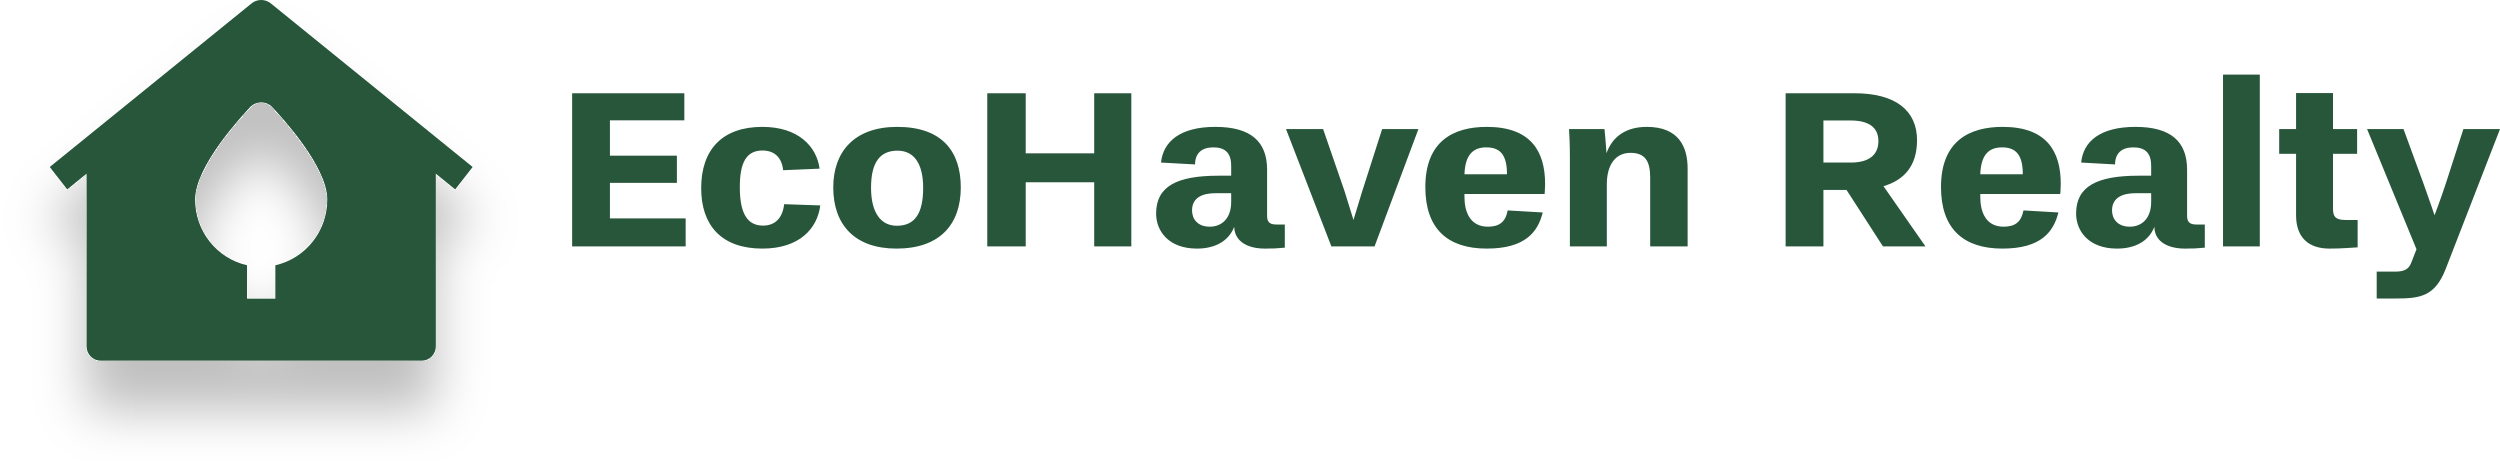
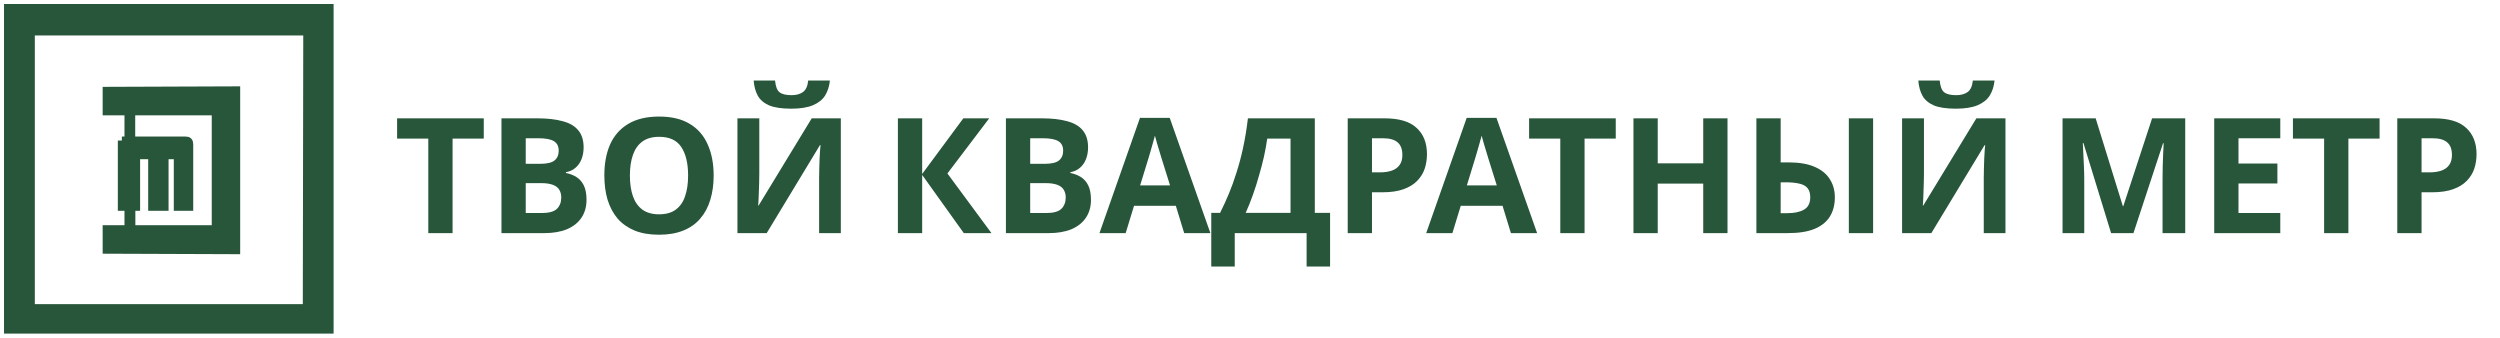
- <svg xmlns="http://www.w3.org/2000/svg" width="201" height="37" viewBox="0 0 201 37" fill="none">
-   <g filter="url(#filter0_d_679_504)">
-     <path d="M20.279 0.231L4 13.426L5.404 15.229L6.96 13.963V27.849C6.96 28.154 7.08 28.447 7.293 28.663C7.507 28.879 7.796 29 8.098 29H33.902C34.204 29 34.493 28.879 34.707 28.663C34.92 28.447 35.04 28.154 35.04 27.849V13.963L36.596 15.229L38 13.426L21.721 0.231C21.51 0.081 21.258 0 21 0C20.742 0 20.49 0.081 20.279 0.231ZM26.312 16.035C26.316 17.265 25.905 18.461 25.146 19.423C24.387 20.386 23.326 21.058 22.138 21.328V24.013H19.862V21.328C18.674 21.058 17.613 20.386 16.854 19.423C16.095 18.461 15.684 17.265 15.688 16.035C15.688 13.35 19.444 9.322 20.165 8.555C20.395 8.347 20.692 8.232 21 8.232C21.308 8.232 21.605 8.347 21.835 8.555C22.556 9.322 26.312 13.35 26.312 16.035Z" fill="#27563A" />
-   </g>
-   <path d="M46 19.811H55.127V17.56H49.038V14.704H54.422V12.516H49.038V9.673H55.019V7.497H46V19.811ZM61.298 19.987C64.282 19.987 65.719 18.365 65.95 16.516L63.047 16.415C62.912 17.61 62.247 18.138 61.352 18.138C60.077 18.138 59.481 17.157 59.481 15.044C59.481 13.044 60.023 12.101 61.298 12.101C62.301 12.101 62.858 12.692 62.966 13.685L65.895 13.56C65.651 11.748 64.159 10.201 61.298 10.201C58.111 10.201 56.375 11.987 56.375 15.132C56.375 18.101 57.989 19.987 61.298 19.987ZM74.222 15.094C74.222 17.182 73.544 18.151 72.107 18.151C70.805 18.151 70.032 17.082 70.032 15.094C70.032 13.107 70.71 12.113 72.161 12.113C73.463 12.113 74.222 13.12 74.222 15.094ZM77.247 15.069C77.247 12.201 75.769 10.201 72.134 10.201C68.662 10.201 66.994 12.226 66.994 15.069C66.994 18.038 68.689 19.987 72.08 19.987C75.552 19.987 77.247 18.05 77.247 15.069ZM87.974 19.811H90.958V7.497H87.974V12.327H82.468V7.497H79.376V19.811H82.468V14.654H87.974V19.811ZM103.299 18.05H102.594C102.038 18.05 101.875 17.799 101.875 17.358V13.648C101.875 11.396 100.587 10.201 97.712 10.201C94.891 10.201 93.521 11.371 93.345 13.069L96.084 13.22C96.084 12.34 96.6 11.849 97.549 11.849C98.458 11.849 98.987 12.252 98.987 13.333V14.126H97.983C94.633 14.126 92.952 14.969 92.952 17.17C92.952 18.591 93.969 19.987 96.234 19.987C97.617 19.987 98.756 19.447 99.231 18.239C99.258 19.384 100.262 19.987 101.699 19.987C102.35 19.987 102.648 19.975 103.299 19.912V18.05ZM97.264 18.226C96.288 18.226 95.84 17.61 95.84 16.918C95.84 15.862 96.722 15.535 97.698 15.535H98.987V16.239C98.987 17.522 98.268 18.226 97.264 18.226ZM110.514 19.811L114.041 10.377H111.125L109.511 15.409L108.819 17.686L108.114 15.409L106.378 10.377H103.394L107.043 19.811H110.514ZM119.533 19.987C122.666 19.987 123.656 18.616 124.036 17.082L121.215 16.918C121.052 17.837 120.55 18.226 119.628 18.226C118.204 18.226 117.743 17.044 117.743 15.849V15.598H124.185C124.185 15.598 124.226 15.195 124.226 14.78C124.226 12.151 123.059 10.201 119.547 10.201C116.834 10.201 114.597 11.358 114.597 15.044C114.597 18.365 116.36 19.987 119.533 19.987ZM119.492 11.849C120.523 11.849 121.161 12.34 121.161 13.987V14.013H117.743C117.797 12.34 118.53 11.849 119.492 11.849ZM132.675 19.811H135.685V13.56C135.685 11.799 134.967 10.201 132.403 10.201C130.803 10.201 129.664 10.918 129.162 12.315C129.121 11.572 129.027 10.642 128.999 10.377H126.151C126.178 10.906 126.219 11.585 126.219 12.553V19.811H129.189V14.805C129.189 13.258 129.881 12.289 131.088 12.289C132.268 12.289 132.675 12.956 132.675 14.277V19.811ZM146.603 15.27H148.461L151.39 19.811H154.808L151.431 14.969C153.058 14.491 154.13 13.371 154.13 11.27C154.13 8.943 152.475 7.497 149.098 7.497H143.565V19.811H146.603V15.27ZM151.024 11.346C151.024 12.377 150.36 13.069 148.813 13.069H146.603V9.686H148.773C150.237 9.686 151.024 10.226 151.024 11.346ZM160.992 19.987C164.125 19.987 165.115 18.616 165.495 17.082L162.687 16.918C162.511 17.837 162.023 18.226 161.087 18.226C159.663 18.226 159.215 17.044 159.215 15.849V15.598H165.644C165.644 15.598 165.685 15.195 165.685 14.78C165.685 12.151 164.532 10.201 161.019 10.201C158.307 10.201 156.056 11.358 156.056 15.044C156.056 18.365 157.832 19.987 160.992 19.987ZM160.965 11.849C161.982 11.849 162.633 12.34 162.633 13.987V14.013H159.215C159.27 12.34 159.989 11.849 160.965 11.849ZM177.267 18.05H176.561C176.019 18.05 175.842 17.799 175.842 17.358V13.648C175.842 11.396 174.554 10.201 171.693 10.201C168.858 10.201 167.488 11.371 167.326 13.069L170.052 13.22C170.052 12.34 170.567 11.849 171.516 11.849C172.425 11.849 172.954 12.252 172.954 13.333V14.126H171.95C168.614 14.126 166.919 14.969 166.919 17.17C166.919 18.591 167.949 19.987 170.201 19.987C171.598 19.987 172.737 19.447 173.211 18.239C173.225 19.384 174.229 19.987 175.68 19.987C176.317 19.987 176.629 19.975 177.267 19.912V18.05ZM171.231 18.226C170.269 18.226 169.807 17.61 169.807 16.918C169.807 15.862 170.703 15.535 171.665 15.535H172.954V16.239C172.954 17.522 172.235 18.226 171.231 18.226ZM178.731 19.811H181.688V6H178.731V19.811ZM183.247 12.365H184.604V17.308C184.604 19.057 185.566 19.987 187.289 19.987C188.36 19.987 188.943 19.912 189.554 19.887V17.686H188.604C187.831 17.686 187.574 17.472 187.574 16.805V12.365H189.513V10.377H187.574V7.484H184.604V10.377H183.247V12.365ZM192.578 24C194.572 24 195.765 23.849 196.633 21.623L201 10.377H198.057L196.66 14.704C196.24 15.987 195.738 17.308 195.738 17.308C195.738 17.308 195.29 15.975 194.856 14.78L193.243 10.377H190.313L194.287 20.038L193.88 21.082C193.677 21.648 193.31 21.837 192.578 21.837H191.086V24H192.578Z" fill="#27563A" />
-   <defs>
-     <filter id="filter0_d_679_504" x="0" y="0" width="42" height="37" filterUnits="userSpaceOnUse" color-interpolation-filters="sRGB">
-       <feFlood flood-opacity="0" result="BackgroundImageFix" />
-       <feColorMatrix in="SourceAlpha" type="matrix" values="0 0 0 0 0 0 0 0 0 0 0 0 0 0 0 0 0 0 127 0" result="hardAlpha" />
-       <feOffset dy="4" />
-       <feGaussianBlur stdDeviation="2" />
-       <feComposite in2="hardAlpha" operator="out" />
-       <feColorMatrix type="matrix" values="0 0 0 0 0 0 0 0 0 0 0 0 0 0 0 0 0 0 0.25 0" />
-       <feBlend mode="normal" in2="BackgroundImageFix" result="effect1_dropShadow_679_504" />
-       <feBlend mode="normal" in="SourceGraphic" in2="effect1_dropShadow_679_504" result="shape" />
-     </filter>
-   </defs>
+ <svg xmlns="http://www.w3.org/2000/svg" width="311" height="42" viewBox="0 0 311 42" fill="none">
+   <path d="M13.271 28.515V31.061L29.378 31.121V11.242L13.271 11.303V13.848H15.985V17.485H16.32V13.848H26.841V28.515H16.339V25.727H16.929V19.303H18.935V25.727H20.469V19.303H22.121V25.727H23.537V17.97C23.537 17.606 23.419 17.485 23.065 17.485H16.32H15.985H15.159V25.727H15.985V28.515H13.271Z" fill="#27563A" />
+   <path fill-rule="evenodd" clip-rule="evenodd" d="M1 41V1H41V41H1ZM3.832 3.909V38.333H38.168L38.227 3.909H3.832Z" fill="#27563A" />
+   <path d="M23.065 17.485H15.159M23.065 17.485C23.419 17.485 23.537 17.606 23.537 17.97V25.727H22.121V19.303H20.469V25.727H18.935V19.303H16.929V25.727H16.339V28.515H26.841V13.848H16.32V17.485M23.065 17.485H16.32M16.32 17.485H15.985M15.985 17.485V13.848H13.271V11.303L29.378 11.242V31.121L13.271 31.061V28.515H15.985V25.727H15.159V17.485M15.985 17.485H15.159M1 41V1H41V41H1ZM3.832 38.333V3.909H38.227L38.168 38.333H3.832Z" stroke="#27563A" />
+   <path d="M56.3 29H53.28V17.24H49.4V14.72H60.18V17.24H56.3V29ZM66.822 14.72C68.089 14.72 69.149 14.84 70.002 15.08C70.869 15.307 71.515 15.687 71.942 16.22C72.382 16.74 72.602 17.447 72.602 18.34C72.602 18.873 72.515 19.36 72.342 19.8C72.169 20.24 71.915 20.6 71.582 20.88C71.262 21.16 70.869 21.34 70.402 21.42V21.52C70.882 21.613 71.315 21.78 71.702 22.02C72.089 22.26 72.395 22.607 72.622 23.06C72.849 23.513 72.962 24.113 72.962 24.86C72.962 25.727 72.749 26.473 72.322 27.1C71.909 27.713 71.309 28.187 70.522 28.52C69.735 28.84 68.802 29 67.722 29H62.382V14.72H66.822ZM67.162 20.38C68.042 20.38 68.649 20.24 68.982 19.96C69.329 19.68 69.502 19.273 69.502 18.74C69.502 18.193 69.302 17.8 68.902 17.56C68.502 17.32 67.869 17.2 67.002 17.2H65.402V20.38H67.162ZM65.402 22.78V26.5H67.382C68.289 26.5 68.922 26.327 69.282 25.98C69.642 25.62 69.822 25.147 69.822 24.56C69.822 24.2 69.742 23.887 69.582 23.62C69.435 23.353 69.175 23.147 68.802 23C68.429 22.853 67.922 22.78 67.282 22.78H65.402ZM88.779 21.84C88.779 22.947 88.639 23.953 88.359 24.86C88.093 25.753 87.68 26.527 87.12 27.18C86.573 27.833 85.866 28.333 84.999 28.68C84.146 29.027 83.139 29.2 81.98 29.2C80.82 29.2 79.806 29.027 78.939 28.68C78.086 28.32 77.379 27.82 76.82 27.18C76.273 26.527 75.859 25.747 75.579 24.84C75.313 23.933 75.18 22.927 75.18 21.82C75.18 20.34 75.419 19.053 75.9 17.96C76.393 16.867 77.139 16.02 78.139 15.42C79.153 14.807 80.439 14.5 81.999 14.5C83.546 14.5 84.82 14.807 85.82 15.42C86.82 16.02 87.559 16.873 88.04 17.98C88.533 19.073 88.779 20.36 88.779 21.84ZM78.359 21.84C78.359 22.84 78.486 23.7 78.74 24.42C78.993 25.14 79.386 25.693 79.919 26.08C80.453 26.467 81.139 26.66 81.98 26.66C82.846 26.66 83.54 26.467 84.059 26.08C84.593 25.693 84.98 25.14 85.219 24.42C85.473 23.7 85.6 22.84 85.6 21.84C85.6 20.333 85.32 19.153 84.76 18.3C84.2 17.447 83.279 17.02 81.999 17.02C81.146 17.02 80.453 17.213 79.919 17.6C79.386 17.987 78.993 18.54 78.74 19.26C78.486 19.98 78.359 20.84 78.359 21.84ZM103.238 10.02C103.171 10.713 102.978 11.327 102.658 11.86C102.338 12.38 101.838 12.787 101.158 13.08C100.478 13.373 99.564 13.52 98.418 13.52C97.244 13.52 96.324 13.38 95.657 13.1C95.004 12.807 94.537 12.4 94.257 11.88C93.978 11.36 93.811 10.74 93.757 10.02H96.418C96.484 10.753 96.671 11.24 96.978 11.48C97.284 11.72 97.784 11.84 98.478 11.84C99.051 11.84 99.517 11.713 99.877 11.46C100.251 11.193 100.471 10.713 100.538 10.02H103.238ZM91.737 14.72H94.457V21.62C94.457 21.953 94.451 22.327 94.438 22.74C94.424 23.153 94.411 23.56 94.397 23.96C94.384 24.347 94.371 24.687 94.358 24.98C94.344 25.26 94.331 25.453 94.317 25.56H94.377L100.978 14.72H104.598V29H101.898V22.14C101.898 21.78 101.904 21.387 101.918 20.96C101.931 20.52 101.944 20.1 101.958 19.7C101.984 19.3 102.004 18.953 102.018 18.66C102.044 18.353 102.064 18.153 102.078 18.06H101.998L95.377 29H91.737V14.72ZM123.338 29H119.898L114.718 21.76V29H111.698V14.72H114.718V21.64L119.838 14.72H123.058L117.858 21.58L123.338 29ZM129.576 14.72C130.843 14.72 131.903 14.84 132.756 15.08C133.623 15.307 134.269 15.687 134.696 16.22C135.136 16.74 135.356 17.447 135.356 18.34C135.356 18.873 135.269 19.36 135.096 19.8C134.923 20.24 134.669 20.6 134.336 20.88C134.016 21.16 133.623 21.34 133.156 21.42V21.52C133.636 21.613 134.069 21.78 134.456 22.02C134.843 22.26 135.149 22.607 135.376 23.06C135.603 23.513 135.716 24.113 135.716 24.86C135.716 25.727 135.503 26.473 135.076 27.1C134.663 27.713 134.063 28.187 133.276 28.52C132.489 28.84 131.556 29 130.476 29H125.136V14.72H129.576ZM129.916 20.38C130.796 20.38 131.403 20.24 131.736 19.96C132.083 19.68 132.256 19.273 132.256 18.74C132.256 18.193 132.056 17.8 131.656 17.56C131.256 17.32 130.623 17.2 129.756 17.2H128.156V20.38H129.916ZM128.156 22.78V26.5H130.136C131.043 26.5 131.676 26.327 132.036 25.98C132.396 25.62 132.576 25.147 132.576 24.56C132.576 24.2 132.496 23.887 132.336 23.62C132.189 23.353 131.929 23.147 131.556 23C131.183 22.853 130.676 22.78 130.036 22.78H128.156ZM147.313 29L146.273 25.6H141.073L140.033 29H136.773L141.813 14.66H145.513L150.573 29H147.313ZM144.513 19.74C144.447 19.513 144.36 19.227 144.253 18.88C144.147 18.533 144.04 18.18 143.933 17.82C143.827 17.46 143.74 17.147 143.673 16.88C143.607 17.147 143.513 17.48 143.393 17.88C143.287 18.267 143.18 18.64 143.073 19C142.98 19.347 142.907 19.593 142.853 19.74L141.833 23.06H145.553L144.513 19.74ZM163.562 14.72V26.48H165.462V33.16H162.542V29H153.602V33.16H150.682V26.48H151.782C152.155 25.733 152.515 24.947 152.862 24.12C153.209 23.293 153.529 22.407 153.822 21.46C154.129 20.513 154.402 19.487 154.642 18.38C154.882 17.26 155.082 16.04 155.242 14.72H163.562ZM157.642 17.24C157.549 17.933 157.415 18.673 157.242 19.46C157.069 20.233 156.862 21.027 156.622 21.84C156.395 22.653 156.142 23.453 155.862 24.24C155.582 25.027 155.282 25.773 154.962 26.48H160.542V17.24H157.642ZM172.215 14.72C174.055 14.72 175.395 15.12 176.235 15.92C177.089 16.707 177.515 17.793 177.515 19.18C177.515 19.807 177.422 20.407 177.235 20.98C177.049 21.54 176.735 22.047 176.295 22.5C175.869 22.94 175.302 23.287 174.595 23.54C173.889 23.793 173.015 23.92 171.975 23.92H170.675V29H167.655V14.72H172.215ZM172.055 17.2H170.675V21.44H171.675C172.249 21.44 172.742 21.367 173.155 21.22C173.569 21.073 173.889 20.84 174.115 20.52C174.342 20.2 174.455 19.787 174.455 19.28C174.455 18.573 174.262 18.053 173.875 17.72C173.489 17.373 172.882 17.2 172.055 17.2ZM187.958 29L186.918 25.6H181.718L180.678 29H177.418L182.458 14.66H186.158L191.218 29H187.958ZM185.158 19.74C185.091 19.513 185.005 19.227 184.898 18.88C184.791 18.533 184.685 18.18 184.578 17.82C184.471 17.46 184.385 17.147 184.318 16.88C184.251 17.147 184.158 17.48 184.038 17.88C183.931 18.267 183.825 18.64 183.718 19C183.625 19.347 183.551 19.593 183.498 19.74L182.478 23.06H186.198L185.158 19.74ZM197.12 29H194.1V17.24H190.22V14.72H201V17.24H197.12V29ZM214.902 29H211.882V22.84H206.222V29H203.202V14.72H206.222V20.32H211.882V14.72H214.902V29ZM218.495 29V14.72H221.515V20.2H222.495C223.815 20.2 224.902 20.387 225.755 20.76C226.609 21.133 227.235 21.647 227.635 22.3C228.049 22.953 228.255 23.7 228.255 24.54C228.255 25.473 228.049 26.273 227.635 26.94C227.222 27.607 226.582 28.12 225.715 28.48C224.862 28.827 223.755 29 222.395 29H218.495ZM222.315 26.52C223.209 26.52 223.909 26.373 224.415 26.08C224.935 25.787 225.195 25.273 225.195 24.54C225.195 24.033 225.075 23.647 224.835 23.38C224.609 23.113 224.269 22.933 223.815 22.84C223.362 22.733 222.815 22.68 222.175 22.68H221.515V26.52H222.315ZM229.995 29V14.72H233.015V29H229.995ZM248.12 10.02C248.054 10.713 247.86 11.327 247.54 11.86C247.22 12.38 246.72 12.787 246.04 13.08C245.36 13.373 244.447 13.52 243.3 13.52C242.127 13.52 241.207 13.38 240.54 13.1C239.887 12.807 239.42 12.4 239.14 11.88C238.86 11.36 238.694 10.74 238.64 10.02H241.3C241.367 10.753 241.554 11.24 241.86 11.48C242.167 11.72 242.667 11.84 243.36 11.84C243.934 11.84 244.4 11.713 244.76 11.46C245.134 11.193 245.354 10.713 245.42 10.02H248.12ZM236.62 14.72H239.34V21.62C239.34 21.953 239.334 22.327 239.32 22.74C239.307 23.153 239.294 23.56 239.28 23.96C239.267 24.347 239.254 24.687 239.24 24.98C239.227 25.26 239.214 25.453 239.2 25.56H239.26L245.86 14.72H249.48V29H246.78V22.14C246.78 21.78 246.787 21.387 246.8 20.96C246.814 20.52 246.827 20.1 246.84 19.7C246.867 19.3 246.887 18.953 246.9 18.66C246.927 18.353 246.947 18.153 246.96 18.06H246.88L240.26 29H236.62V14.72ZM262.621 29L259.181 17.8H259.101C259.115 18.067 259.135 18.467 259.161 19C259.188 19.533 259.215 20.107 259.241 20.72C259.268 21.32 259.281 21.867 259.281 22.36V29H256.581V14.72H260.701L264.081 25.64H264.141L267.721 14.72H271.841V29H269.021V22.24C269.021 21.787 269.028 21.267 269.041 20.68C269.068 20.093 269.088 19.54 269.101 19.02C269.128 18.487 269.148 18.087 269.161 17.82H269.081L265.401 29H262.621ZM283.668 29H275.448V14.72H283.668V17.2H278.468V20.34H283.308V22.82H278.468V26.5H283.668V29ZM292.14 29H289.12V17.24H285.24V14.72H296.02V17.24H292.14V29ZM302.782 14.72C304.622 14.72 305.962 15.12 306.802 15.92C307.655 16.707 308.082 17.793 308.082 19.18C308.082 19.807 307.989 20.407 307.802 20.98C307.615 21.54 307.302 22.047 306.862 22.5C306.435 22.94 305.869 23.287 305.162 23.54C304.455 23.793 303.582 23.92 302.542 23.92H301.242V29H298.222V14.72H302.782ZM302.622 17.2H301.242V21.44H302.242C302.815 21.44 303.309 21.367 303.722 21.22C304.135 21.073 304.455 20.84 304.682 20.52C304.909 20.2 305.022 19.787 305.022 19.28C305.022 18.573 304.829 18.053 304.442 17.72C304.055 17.373 303.449 17.2 302.622 17.2Z" fill="#27563A" />
</svg>
